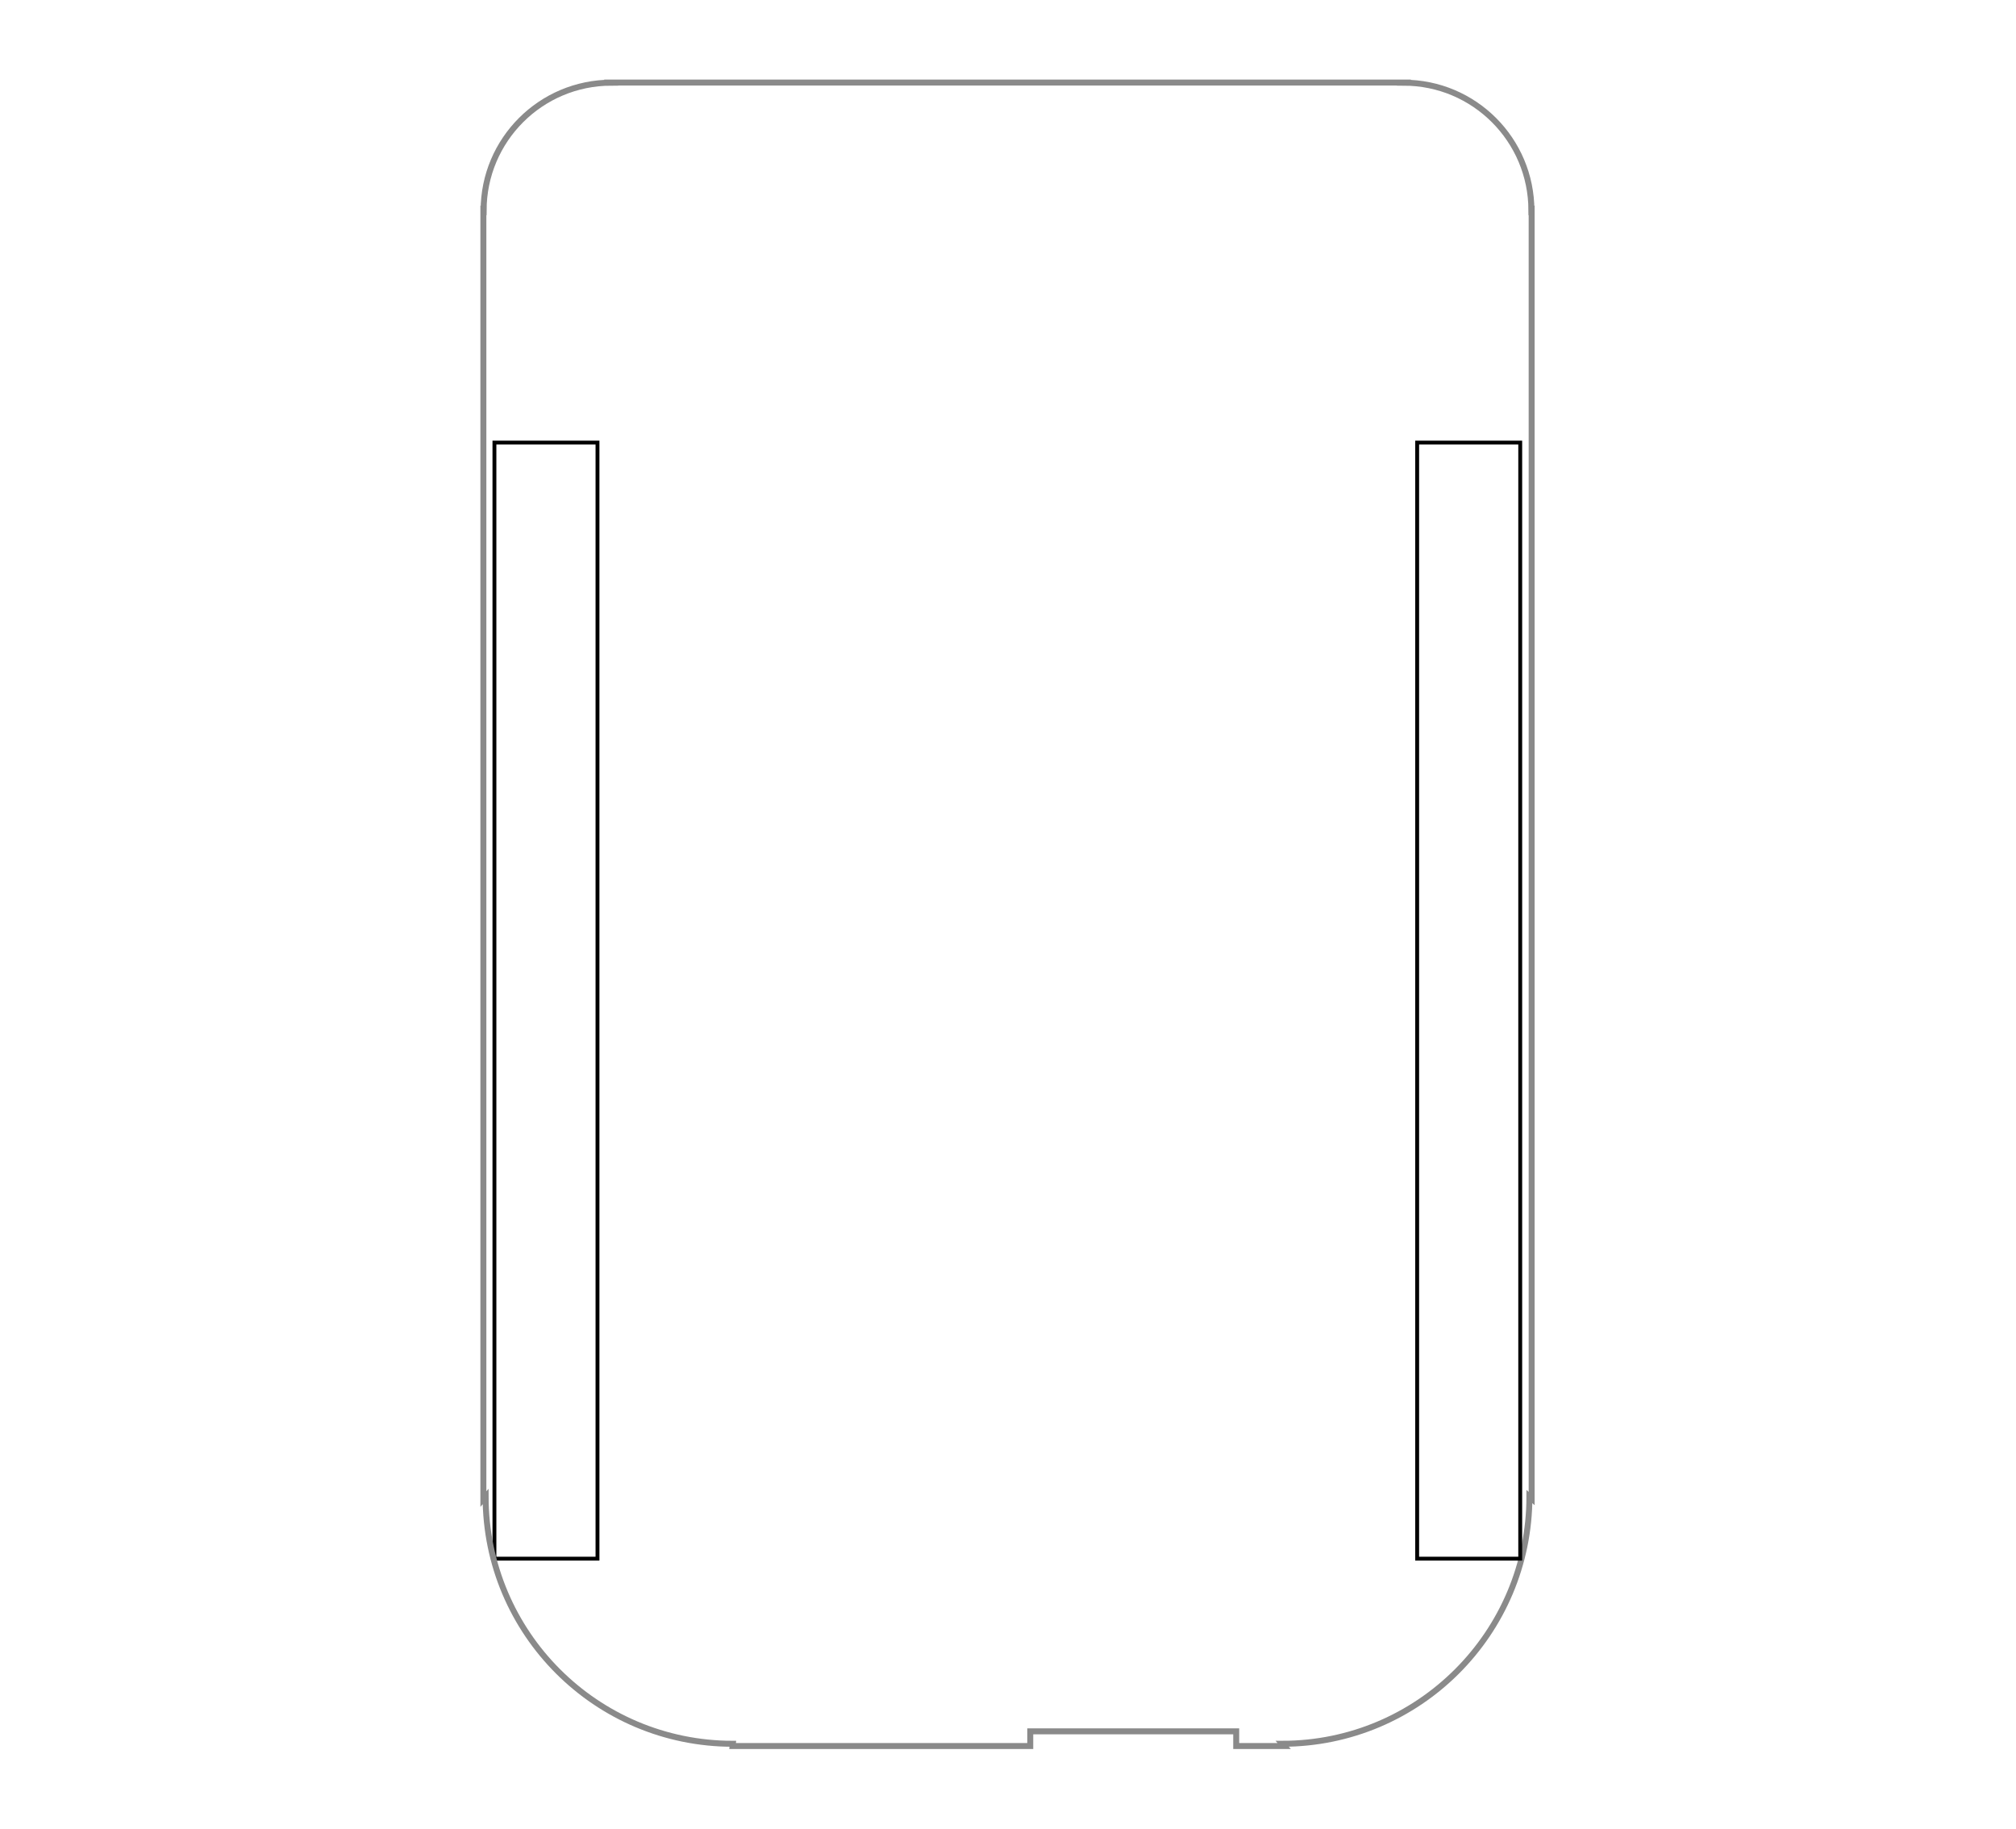
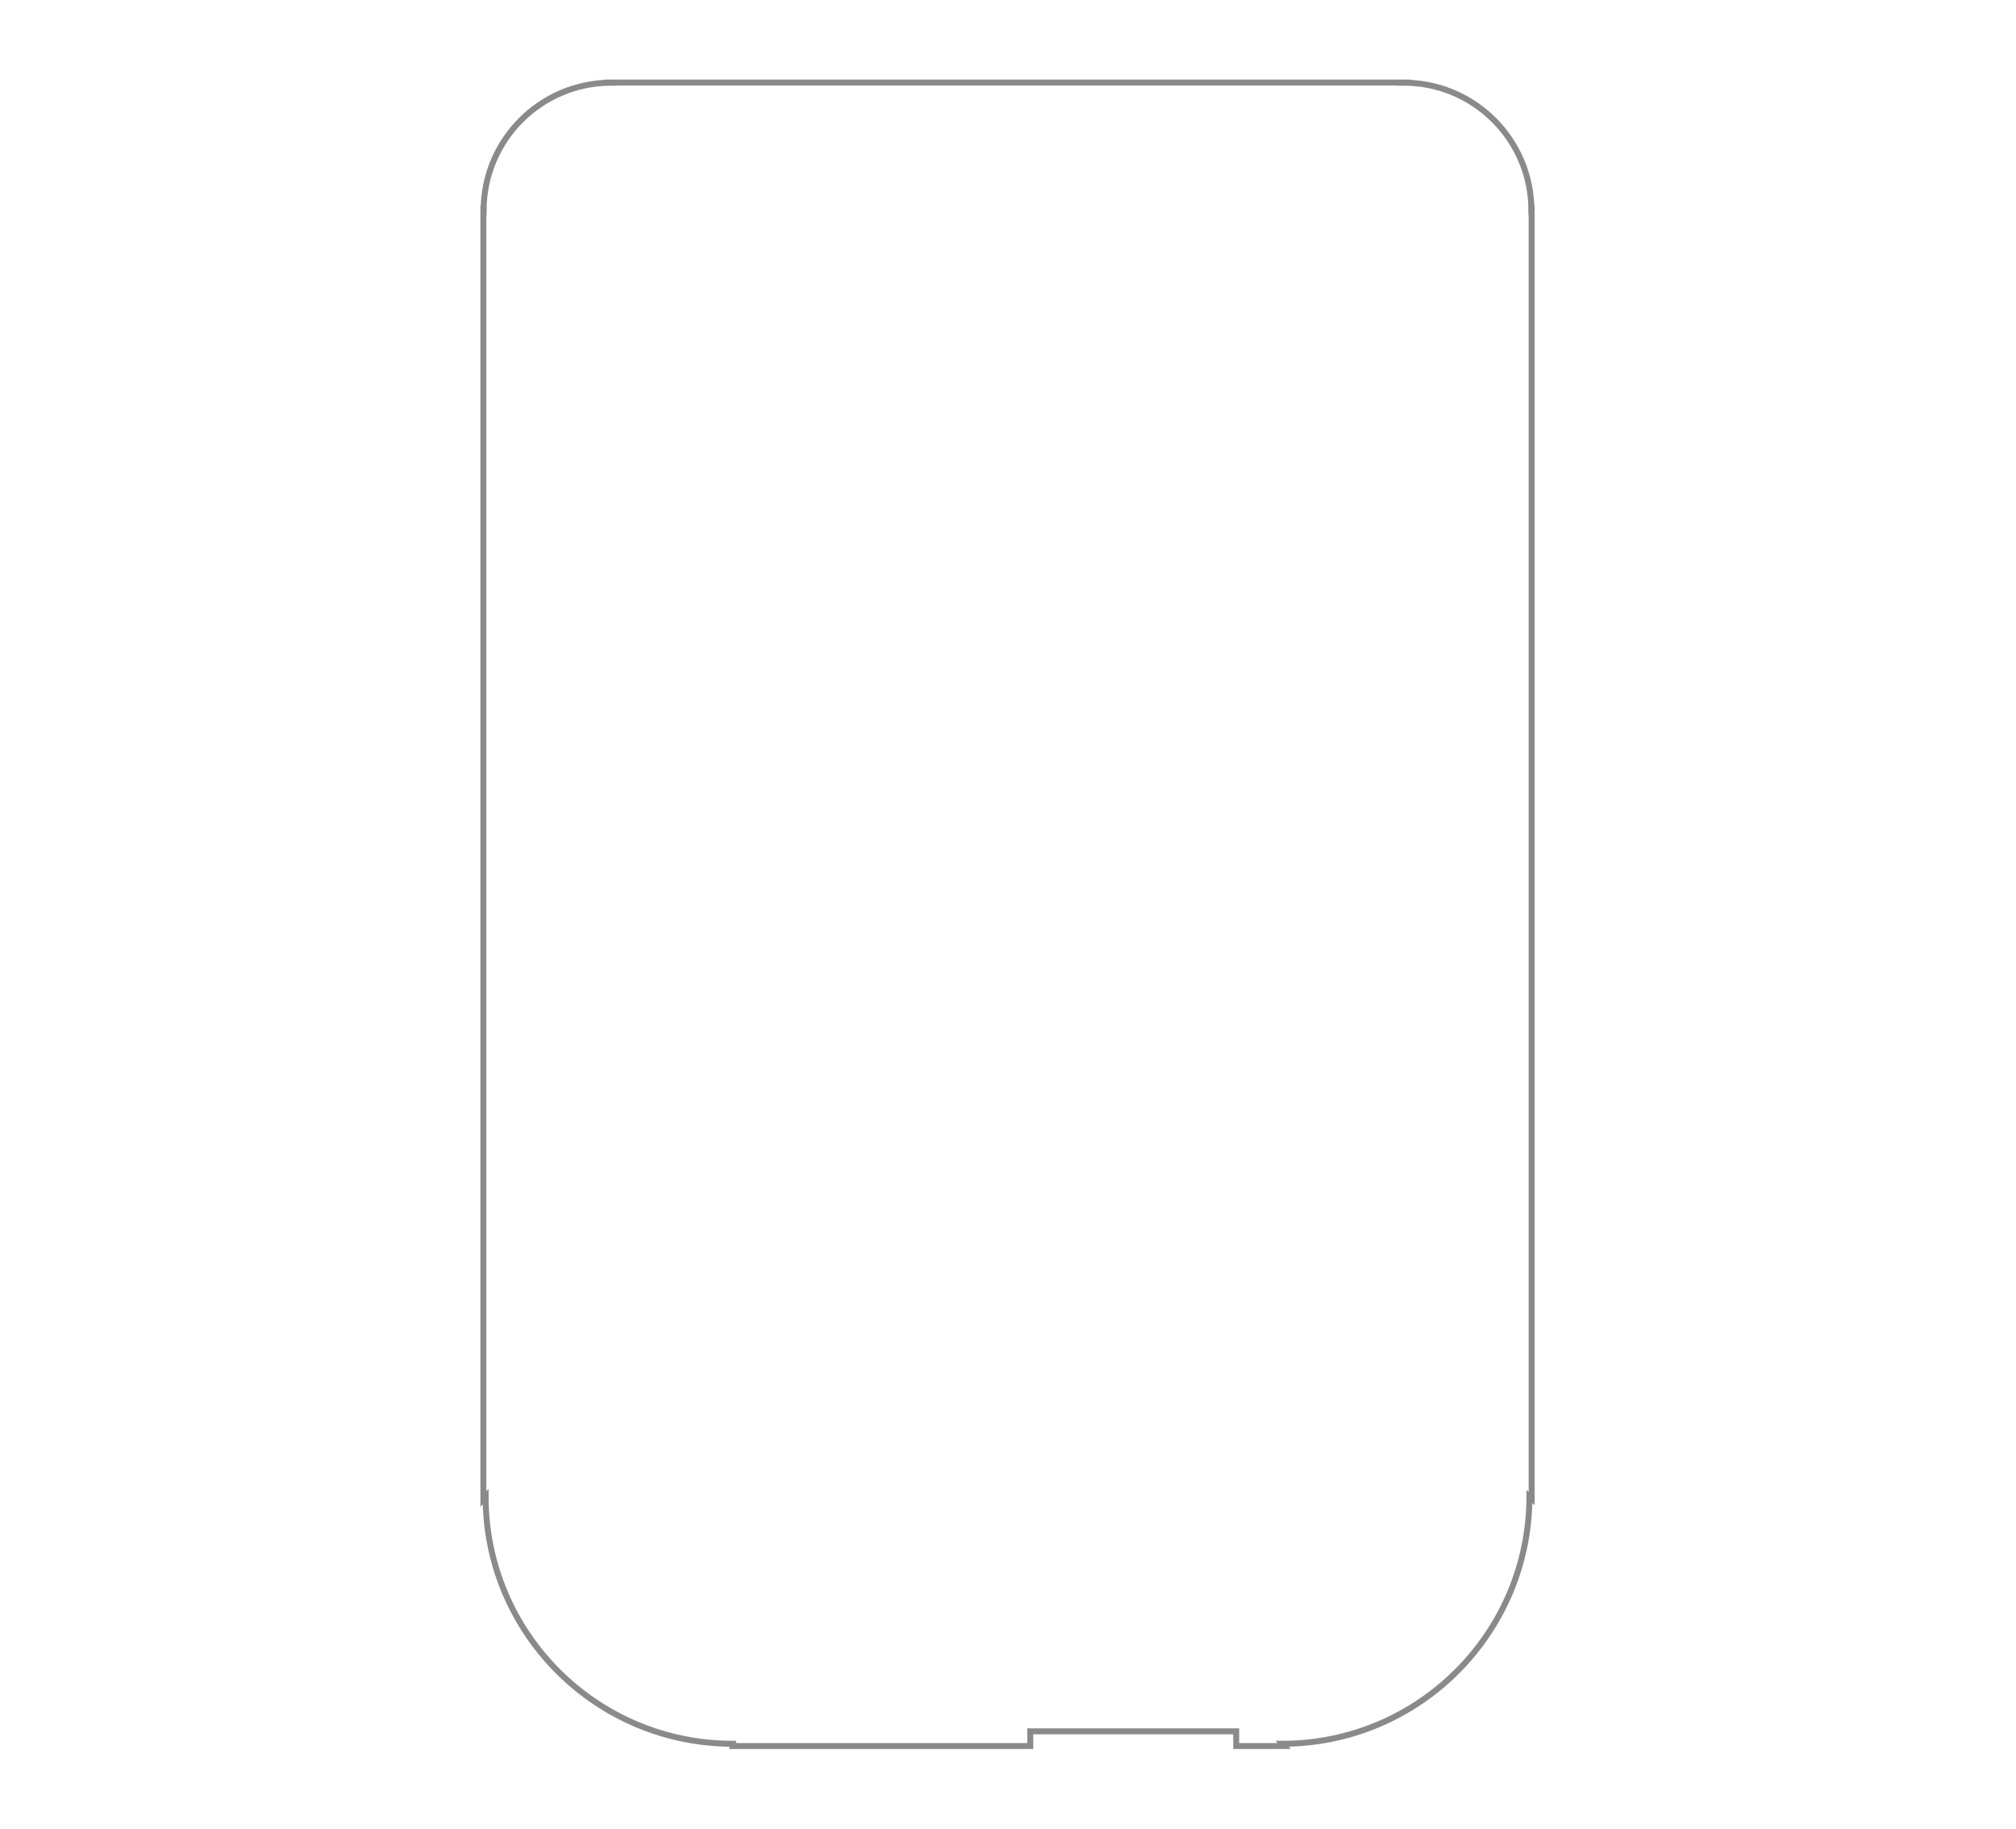
<svg xmlns="http://www.w3.org/2000/svg" width="506.873" height="459.719" id="svg2" version="1.1">
  <defs id="defs4" />
  <g id="layer1" transform="translate(6.523651,-380.8125)">
-     <rect y="492.085" x="117.788" height="280.597" width="25.912" id="rect3872" style="fill:none;stroke:#000000;stroke-width:0.973;stroke-opacity:1" />
+     <rect y="492.085" x="117.788" height="280.597" width="25.912" id="rect3872" style="fill:#000000;stroke:none;stroke-width:0.973;stroke-opacity:1;fill-opacity:0" />
    <path style="fill:none;stroke:#8a8a8a;stroke-width:1.5;stroke-linecap:round;stroke-linejoin:miter;stroke-miterlimit:4;stroke-opacity:1;stroke-dasharray:none;stroke-dashoffset:0" d="M 147.165,401.567 147.196,401.598 C 129.454,401.598 115.071,415.98 115.071,433.723 L 115.009,433.692 115.009,757.692 115.571,757.067 C 115.571,791.395 143.4,819.223 177.728,819.223 L 177.665,819.786 252.509,819.786 252.509,816.098 304.29,816.098 304.29,819.786 316.353,819.786 315.853,819.223 C 350.18,819.223 378.009,791.395 378.009,757.067 L 378.571,757.567 378.571,433.692 378.509,433.723 C 378.509,415.98 364.127,401.598 346.384,401.598 L 346.415,401.567 147.165,401.567 z" id="rect4567" />
    <text id="text4106" y="660.28" x="150.795" style="font-size:11.629px;font-style:normal;font-weight:normal;line-height:125%;letter-spacing:0px;word-spacing:0px;fill:#1e1e1e;fill-opacity:1;stroke:none;font-family:Sans" xml:space="preserve">
      <tspan style="font-size:12px;fill:#1e1e1e;fill-opacity:1;font-family:Liberation Sans;-inkscape-font-specification:Liberation Sans" y="660.28" x="150.795" id="tspan4108" />
    </text>
    <text id="text4114" y="684.28" x="150.795" style="font-size:11.629px;font-style:normal;font-weight:normal;line-height:125%;letter-spacing:0px;word-spacing:0px;fill:#1e1e1e;fill-opacity:1;stroke:none;font-family:Sans" xml:space="preserve">
      <tspan style="font-size:12px;fill:#1e1e1e;fill-opacity:1;font-family:Liberation Sans;-inkscape-font-specification:Liberation Sans" y="684.28" x="150.795" id="tspan4116" />
    </text>
    <text xml:space="preserve" style="font-size:11.629px;font-style:normal;font-weight:normal;line-height:125%;letter-spacing:0px;word-spacing:0px;fill:#1e1e1e;fill-opacity:1;stroke:none;font-family:Sans" x="150.795" y="696.28" id="text4118">
      <tspan id="tspan4120" x="150.795" y="696.28" style="font-size:12px;fill:#1e1e1e;fill-opacity:1;font-family:Liberation Sans;-inkscape-font-specification:Liberation Sans" />
    </text>
    <text id="text4122" y="708.28" x="150.795" style="font-size:11.629px;font-style:normal;font-weight:normal;line-height:125%;letter-spacing:0px;word-spacing:0px;fill:#1e1e1e;fill-opacity:1;stroke:none;font-family:Sans" xml:space="preserve">
      <tspan style="font-size:12px;fill:#1e1e1e;fill-opacity:1;font-family:Liberation Sans;-inkscape-font-specification:Liberation Sans" y="708.28" x="150.795" id="tspan4124" />
    </text>
    <text xml:space="preserve" style="font-size:11.629px;font-style:normal;font-weight:normal;line-height:125%;letter-spacing:0px;word-spacing:0px;fill:#1e1e1e;fill-opacity:1;stroke:none;font-family:Sans" x="150.795" y="720.28" id="text4126">
      <tspan id="tspan4128" x="150.795" y="720.28" style="font-size:12px;fill:#1e1e1e;fill-opacity:1;font-family:Liberation Sans;-inkscape-font-specification:Liberation Sans" />
    </text>
    <text id="text4130" y="732.28" x="150.795" style="font-size:11.629px;font-style:normal;font-weight:normal;line-height:125%;letter-spacing:0px;word-spacing:0px;fill:#1e1e1e;fill-opacity:1;stroke:none;font-family:Sans" xml:space="preserve">
      <tspan style="font-size:12px;fill:#1e1e1e;fill-opacity:1;font-family:Liberation Sans;-inkscape-font-specification:Liberation Sans" y="732.28" x="150.795" id="tspan4132" />
    </text>
    <text id="text4178" y="648.28" x="110.885" style="font-size:11.629px;font-style:normal;font-weight:normal;text-align:end;line-height:125%;letter-spacing:0px;word-spacing:0px;text-anchor:end;fill:#1e1e1e;fill-opacity:1;stroke:none;font-family:Sans" xml:space="preserve">
      <tspan style="font-size:12px;font-style:normal;font-variant:normal;font-weight:normal;font-stretch:normal;text-align:end;text-anchor:end;fill:#1e1e1e;fill-opacity:1;font-family:Liberation Sans;-inkscape-font-specification:Liberation Sans" y="648.28" x="110.885" id="tspan4180" />
    </text>
    <text id="text4186" y="672.28" x="110.885" style="font-size:11.629px;font-style:normal;font-weight:normal;text-align:end;line-height:125%;letter-spacing:0px;word-spacing:0px;text-anchor:end;fill:#1e1e1e;fill-opacity:1;stroke:none;font-family:Sans" xml:space="preserve">
      <tspan style="font-size:12px;font-style:normal;font-variant:normal;font-weight:normal;font-stretch:normal;text-align:end;text-anchor:end;fill:#1e1e1e;fill-opacity:1;font-family:Liberation Sans;-inkscape-font-specification:Liberation Sans" y="672.28" x="110.885" id="tspan4188" />
    </text>
    <text xml:space="preserve" style="font-size:11.629px;font-style:normal;font-weight:normal;text-align:end;line-height:125%;letter-spacing:0px;word-spacing:0px;text-anchor:end;fill:#1e1e1e;fill-opacity:1;stroke:none;font-family:Sans" x="110.885" y="684.28" id="text4190">
      <tspan id="tspan4192" x="110.885" y="684.28" style="font-size:12px;font-style:normal;font-variant:normal;font-weight:normal;font-stretch:normal;text-align:end;text-anchor:end;fill:#1e1e1e;fill-opacity:1;font-family:Liberation Sans;-inkscape-font-specification:Liberation Sans" />
    </text>
    <text id="text4194" y="696.28" x="110.885" style="font-size:11.629px;font-style:normal;font-weight:normal;text-align:end;line-height:125%;letter-spacing:0px;word-spacing:0px;text-anchor:end;fill:#1e1e1e;fill-opacity:1;stroke:none;font-family:Sans" xml:space="preserve">
      <tspan style="font-size:12px;font-style:normal;font-variant:normal;font-weight:normal;font-stretch:normal;text-align:end;text-anchor:end;fill:#1e1e1e;fill-opacity:1;font-family:Liberation Sans;-inkscape-font-specification:Liberation Sans" y="696.28" x="110.885" id="tspan4196" />
    </text>
    <text xml:space="preserve" style="font-size:11.629px;font-style:normal;font-weight:normal;text-align:end;line-height:125%;letter-spacing:0px;word-spacing:0px;text-anchor:end;fill:#1e1e1e;fill-opacity:1;stroke:none;font-family:Sans" x="110.885" y="708.28" id="text4198">
      <tspan id="tspan4200" x="110.885" y="708.28" style="font-size:12px;font-style:normal;font-variant:normal;font-weight:normal;font-stretch:normal;text-align:end;text-anchor:end;fill:#1e1e1e;fill-opacity:1;font-family:Liberation Sans;-inkscape-font-specification:Liberation Sans" />
    </text>
    <text id="text4202" y="720.28" x="110.885" style="font-size:11.629px;font-style:normal;font-weight:normal;text-align:end;line-height:125%;letter-spacing:0px;word-spacing:0px;text-anchor:end;fill:#1e1e1e;fill-opacity:1;stroke:none;font-family:Sans" xml:space="preserve">
      <tspan style="font-size:12px;font-style:normal;font-variant:normal;font-weight:normal;font-stretch:normal;text-align:end;text-anchor:end;fill:#1e1e1e;fill-opacity:1;font-family:Liberation Sans;-inkscape-font-specification:Liberation Sans" y="720.28" x="110.885" id="tspan4204" />
    </text>
    <text xml:space="preserve" style="font-size:11.629px;font-style:normal;font-weight:normal;text-align:end;line-height:125%;letter-spacing:0px;word-spacing:0px;text-anchor:end;fill:#1e1e1e;fill-opacity:1;stroke:none;font-family:Sans" x="110.885" y="732.28" id="text4206">
      <tspan id="tspan4208" x="110.885" y="732.28" style="font-size:12px;font-style:normal;font-variant:normal;font-weight:normal;font-stretch:normal;text-align:end;text-anchor:end;fill:#1e1e1e;fill-opacity:1;font-family:Liberation Sans;-inkscape-font-specification:Liberation Sans" />
    </text>
-     <rect style="fill:none;stroke:#000000;stroke-width:0.973;stroke-opacity:1" id="rect4261" width="25.912" height="280.597" x="349.788" y="492.085" />
+     <rect style="fill:#000000;stroke:none;stroke-width:0.973;stroke-opacity:1;fill-opacity:0" id="rect4261" width="25.912" height="280.597" x="349.788" y="492.085" />
    <text xml:space="preserve" style="font-size:11.629px;font-style:normal;font-weight:normal;line-height:125%;letter-spacing:0px;word-spacing:0px;fill:#1e1e1e;fill-opacity:1;stroke:none;font-family:Sans" x="382.795" y="612.28" id="text4431">
      <tspan id="tspan4433" x="382.795" y="612.28" style="font-size:12px;fill:#1e1e1e;fill-opacity:1;font-family:Liberation Sans;-inkscape-font-specification:Liberation Sans" />
    </text>
    <text id="text4435" y="624.28" x="382.795" style="font-size:11.629px;font-style:normal;font-weight:normal;line-height:125%;letter-spacing:0px;word-spacing:0px;fill:#1e1e1e;fill-opacity:1;stroke:none;font-family:Sans" xml:space="preserve">
      <tspan style="font-size:12px;fill:#1e1e1e;fill-opacity:1;font-family:Liberation Sans;-inkscape-font-specification:Liberation Sans" y="624.28" x="382.795" id="tspan4437" />
    </text>
    <text xml:space="preserve" style="font-size:11.629px;font-style:normal;font-weight:normal;line-height:125%;letter-spacing:0px;word-spacing:0px;fill:#1e1e1e;fill-opacity:1;stroke:none;font-family:Sans" x="382.795" y="636.28" id="text4439">
      <tspan id="tspan4441" x="382.795" y="636.28" style="font-size:12px;fill:#1e1e1e;fill-opacity:1;font-family:Liberation Sans;-inkscape-font-specification:Liberation Sans" />
    </text>
    <text xml:space="preserve" style="font-size:11.629px;font-style:normal;font-weight:normal;line-height:125%;letter-spacing:0px;word-spacing:0px;fill:#1e1e1e;fill-opacity:1;stroke:none;font-family:Sans" x="382.795" y="660.28" id="text4447">
      <tspan id="tspan4449" x="382.795" y="660.28" style="font-size:12px;fill:#1e1e1e;fill-opacity:1;font-family:Liberation Sans;-inkscape-font-specification:Liberation Sans" />
    </text>
    <text id="text4451" y="672.28" x="382.795" style="font-size:11.629px;font-style:normal;font-weight:normal;line-height:125%;letter-spacing:0px;word-spacing:0px;fill:#1e1e1e;fill-opacity:1;stroke:none;font-family:Sans" xml:space="preserve">
      <tspan style="font-size:12px;fill:#1e1e1e;fill-opacity:1;font-family:Liberation Sans;-inkscape-font-specification:Liberation Sans" y="672.28" x="382.795" id="tspan4453" />
    </text>
    <text xml:space="preserve" style="font-size:11.629px;font-style:normal;font-weight:normal;line-height:125%;letter-spacing:0px;word-spacing:0px;fill:#000000;fill-opacity:1;stroke:none;font-family:Sans" x="382.795" y="684.28" id="text4455">
      <tspan id="tspan4457" x="382.795" y="684.28" style="font-size:12px;font-family:Liberation Sans;-inkscape-font-specification:Liberation Sans" />
    </text>
    <text id="text4459" y="696.28" x="382.795" style="font-size:11.629px;font-style:normal;font-weight:normal;line-height:125%;letter-spacing:0px;word-spacing:0px;fill:#000000;fill-opacity:1;stroke:none;font-family:Sans" xml:space="preserve">
      <tspan style="font-size:12px;font-family:Liberation Sans;-inkscape-font-specification:Liberation Sans" y="696.28" x="382.795" id="tspan4461" />
    </text>
    <text xml:space="preserve" style="font-size:11.629px;font-style:normal;font-weight:normal;line-height:125%;letter-spacing:0px;word-spacing:0px;fill:#000000;fill-opacity:1;stroke:none;font-family:Sans" x="382.795" y="708.28" id="text4463">
      <tspan id="tspan4465" x="382.795" y="708.28" style="font-size:12px;font-family:Liberation Sans;-inkscape-font-specification:Liberation Sans" />
    </text>
    <text id="text4467" y="720.28" x="382.795" style="font-size:11.629px;font-style:normal;font-weight:normal;line-height:125%;letter-spacing:0px;word-spacing:0px;fill:#1e1e1e;fill-opacity:1;stroke:none;font-family:Sans" xml:space="preserve">
      <tspan style="font-size:12px;fill:#1e1e1e;fill-opacity:1;font-family:Liberation Sans;-inkscape-font-specification:Liberation Sans" y="720.28" x="382.795" id="tspan4469" />
    </text>
    <text xml:space="preserve" style="font-size:11.629px;font-style:normal;font-weight:normal;line-height:125%;letter-spacing:0px;word-spacing:0px;fill:#1e1e1e;fill-opacity:1;stroke:none;font-family:Sans" x="382.795" y="732.28" id="text4471">
      <tspan id="tspan4473" x="382.795" y="732.28" style="font-size:12px;fill:#1e1e1e;fill-opacity:1;font-family:Liberation Sans;-inkscape-font-specification:Liberation Sans" />
    </text>
    <text id="text4475" y="744.28" x="382.795" style="font-size:11.629px;font-style:normal;font-weight:normal;line-height:125%;letter-spacing:0px;word-spacing:0px;fill:#1e1e1e;fill-opacity:1;stroke:none;font-family:Sans" xml:space="preserve">
      <tspan style="font-size:12px;fill:#1e1e1e;fill-opacity:1;font-family:Liberation Sans;-inkscape-font-specification:Liberation Sans" y="744.28" x="382.795" id="tspan4477" />
    </text>
    <text xml:space="preserve" style="font-size:11.629px;font-style:normal;font-weight:normal;line-height:125%;letter-spacing:0px;word-spacing:0px;fill:#1e1e1e;fill-opacity:1;stroke:none;font-family:Sans" x="382.795" y="756.28" id="text4479">
      <tspan id="tspan4481" x="382.795" y="756.28" style="font-size:12px;fill:#1e1e1e;fill-opacity:1;font-family:Liberation Sans;-inkscape-font-specification:Liberation Sans" />
    </text>
    <text id="text4483" y="768.28" x="382.795" style="font-size:11.629px;font-style:normal;font-weight:normal;line-height:125%;letter-spacing:0px;word-spacing:0px;fill:#1e1e1e;fill-opacity:1;stroke:none;font-family:Sans" xml:space="preserve">
      <tspan style="font-size:12px;fill:#1e1e1e;fill-opacity:1;font-family:Liberation Sans;-inkscape-font-specification:Liberation Sans" y="768.28" x="382.795" id="tspan4485" />
    </text>
    <text xml:space="preserve" style="font-size:11.629px;font-style:normal;font-weight:normal;text-align:end;line-height:125%;letter-spacing:0px;word-spacing:0px;text-anchor:end;fill:#1e1e1e;fill-opacity:1;stroke:none;font-family:Sans" x="342.885" y="624.28" id="text4507">
      <tspan id="tspan4509" x="342.885" y="624.28" style="font-size:12px;font-style:normal;font-variant:normal;font-weight:normal;font-stretch:normal;text-align:end;text-anchor:end;fill:#1e1e1e;fill-opacity:1;font-family:Liberation Sans;-inkscape-font-specification:Liberation Sans" />
    </text>
    <text id="text4511" y="636.28" x="342.885" style="font-size:11.629px;font-style:normal;font-weight:normal;text-align:end;line-height:125%;letter-spacing:0px;word-spacing:0px;text-anchor:end;fill:#1e1e1e;fill-opacity:1;stroke:none;font-family:Sans" xml:space="preserve">
      <tspan style="font-size:12px;font-style:normal;font-variant:normal;font-weight:normal;font-stretch:normal;text-align:end;text-anchor:end;fill:#1e1e1e;fill-opacity:1;font-family:Liberation Sans;-inkscape-font-specification:Liberation Sans" y="636.28" x="342.885" id="tspan4513" />
    </text>
    <text xml:space="preserve" style="font-size:11.629px;font-style:normal;font-weight:normal;text-align:end;line-height:125%;letter-spacing:0px;word-spacing:0px;text-anchor:end;fill:#1e1e1e;fill-opacity:1;stroke:none;font-family:Sans" x="342.885" y="648.28" id="text4515">
      <tspan id="tspan4517" x="342.885" y="648.28" style="font-size:12px;font-style:normal;font-variant:normal;font-weight:normal;font-stretch:normal;text-align:end;text-anchor:end;fill:#1e1e1e;fill-opacity:1;font-family:Liberation Sans;-inkscape-font-specification:Liberation Sans" />
    </text>
    <text id="text4519" y="660.28" x="342.885" style="font-size:11.629px;font-style:normal;font-weight:normal;text-align:end;line-height:125%;letter-spacing:0px;word-spacing:0px;text-anchor:end;fill:#1e1e1e;fill-opacity:1;stroke:none;font-family:Sans" xml:space="preserve">
      <tspan style="font-size:12px;font-style:normal;font-variant:normal;font-weight:normal;font-stretch:normal;text-align:end;text-anchor:end;fill:#1e1e1e;fill-opacity:1;font-family:Liberation Sans;-inkscape-font-specification:Liberation Sans" y="660.28" x="342.885" id="tspan4521" />
    </text>
    <text xml:space="preserve" style="font-size:11.629px;font-style:normal;font-weight:normal;text-align:end;line-height:125%;letter-spacing:0px;word-spacing:0px;text-anchor:end;fill:#1e1e1e;fill-opacity:1;stroke:none;font-family:Sans" x="342.885" y="672.28" id="text4523">
      <tspan id="tspan4525" x="342.885" y="672.28" style="font-size:12px;font-style:normal;font-variant:normal;font-weight:normal;font-stretch:normal;text-align:end;text-anchor:end;fill:#1e1e1e;fill-opacity:1;font-family:Liberation Sans;-inkscape-font-specification:Liberation Sans" />
    </text>
    <text id="text4527" y="684.28" x="342.885" style="font-size:11.629px;font-style:normal;font-weight:normal;text-align:end;line-height:125%;letter-spacing:0px;word-spacing:0px;text-anchor:end;fill:#1e1e1e;fill-opacity:1;stroke:none;font-family:Sans" xml:space="preserve">
      <tspan style="font-size:12px;font-style:normal;font-variant:normal;font-weight:normal;font-stretch:normal;text-align:end;text-anchor:end;fill:#1e1e1e;fill-opacity:1;font-family:Liberation Sans;-inkscape-font-specification:Liberation Sans" y="684.28" x="342.885" id="tspan4529" />
    </text>
    <text xml:space="preserve" style="font-size:11.629px;font-style:normal;font-weight:normal;text-align:end;line-height:125%;letter-spacing:0px;word-spacing:0px;text-anchor:end;fill:#1e1e1e;fill-opacity:1;stroke:none;font-family:Sans" x="342.885" y="696.28" id="text4531">
      <tspan id="tspan4533" x="342.885" y="696.28" style="font-size:12px;font-style:normal;font-variant:normal;font-weight:normal;font-stretch:normal;text-align:end;text-anchor:end;fill:#1e1e1e;fill-opacity:1;font-family:Liberation Sans;-inkscape-font-specification:Liberation Sans" />
    </text>
    <text id="text4535" y="708.28" x="342.885" style="font-size:11.629px;font-style:normal;font-weight:normal;text-align:end;line-height:125%;letter-spacing:0px;word-spacing:0px;text-anchor:end;fill:#1e1e1e;fill-opacity:1;stroke:none;font-family:Sans" xml:space="preserve">
      <tspan style="font-size:12px;font-style:normal;font-variant:normal;font-weight:normal;font-stretch:normal;text-align:end;text-anchor:end;fill:#1e1e1e;fill-opacity:1;font-family:Liberation Sans;-inkscape-font-specification:Liberation Sans" y="708.28" x="342.885" id="tspan4537" />
    </text>
    <text xml:space="preserve" style="font-size:11.629px;font-style:normal;font-weight:normal;text-align:end;line-height:125%;letter-spacing:0px;word-spacing:0px;text-anchor:end;fill:#1e1e1e;fill-opacity:1;stroke:none;font-family:Sans" x="342.885" y="720.28" id="text4539">
      <tspan id="tspan4541" x="342.885" y="720.28" style="font-size:12px;font-style:normal;font-variant:normal;font-weight:normal;font-stretch:normal;text-align:end;text-anchor:end;fill:#1e1e1e;fill-opacity:1;font-family:Liberation Sans;-inkscape-font-specification:Liberation Sans" />
    </text>
    <text id="text4543" y="732.28" x="342.885" style="font-size:11.629px;font-style:normal;font-weight:normal;text-align:end;line-height:125%;letter-spacing:0px;word-spacing:0px;text-anchor:end;fill:#1e1e1e;fill-opacity:1;stroke:none;font-family:Sans" xml:space="preserve">
      <tspan style="font-size:12px;font-style:normal;font-variant:normal;font-weight:normal;font-stretch:normal;text-align:end;text-anchor:end;fill:#1e1e1e;fill-opacity:1;font-family:Liberation Sans;-inkscape-font-specification:Liberation Sans" y="732.28" x="342.885" id="tspan4545" />
    </text>
    <text xml:space="preserve" style="font-size:11.629px;font-style:normal;font-weight:normal;text-align:end;line-height:125%;letter-spacing:0px;word-spacing:0px;text-anchor:end;fill:#1e1e1e;fill-opacity:1;stroke:none;font-family:Sans" x="342.885" y="744.28" id="text4547">
      <tspan id="tspan4549" x="342.885" y="744.28" style="font-size:12px;font-style:normal;font-variant:normal;font-weight:normal;font-stretch:normal;text-align:end;text-anchor:end;fill:#1e1e1e;fill-opacity:1;font-family:Liberation Sans;-inkscape-font-specification:Liberation Sans" />
    </text>
    <text id="text4551" y="756.28" x="342.885" style="font-size:11.629px;font-style:normal;font-weight:normal;text-align:end;line-height:125%;letter-spacing:0px;word-spacing:0px;text-anchor:end;fill:#1e1e1e;fill-opacity:1;stroke:none;font-family:Sans" xml:space="preserve">
      <tspan style="font-size:12px;font-style:normal;font-variant:normal;font-weight:normal;font-stretch:normal;text-align:end;text-anchor:end;fill:#1e1e1e;fill-opacity:1;font-family:Liberation Sans;-inkscape-font-specification:Liberation Sans" y="756.28" x="342.885" id="tspan4553" />
    </text>
    <text xml:space="preserve" style="font-size:11.629px;font-style:normal;font-weight:normal;text-align:end;line-height:125%;letter-spacing:0px;word-spacing:0px;text-anchor:end;fill:#1e1e1e;fill-opacity:1;stroke:none;font-family:Sans" x="342.885" y="768.28" id="text4555">
      <tspan id="tspan4557" x="342.885" y="768.28" style="font-size:12px;font-style:normal;font-variant:normal;font-weight:normal;font-stretch:normal;text-align:end;text-anchor:end;fill:#1e1e1e;fill-opacity:1;font-family:Liberation Sans;-inkscape-font-specification:Liberation Sans" />
    </text>
  </g>
</svg>
